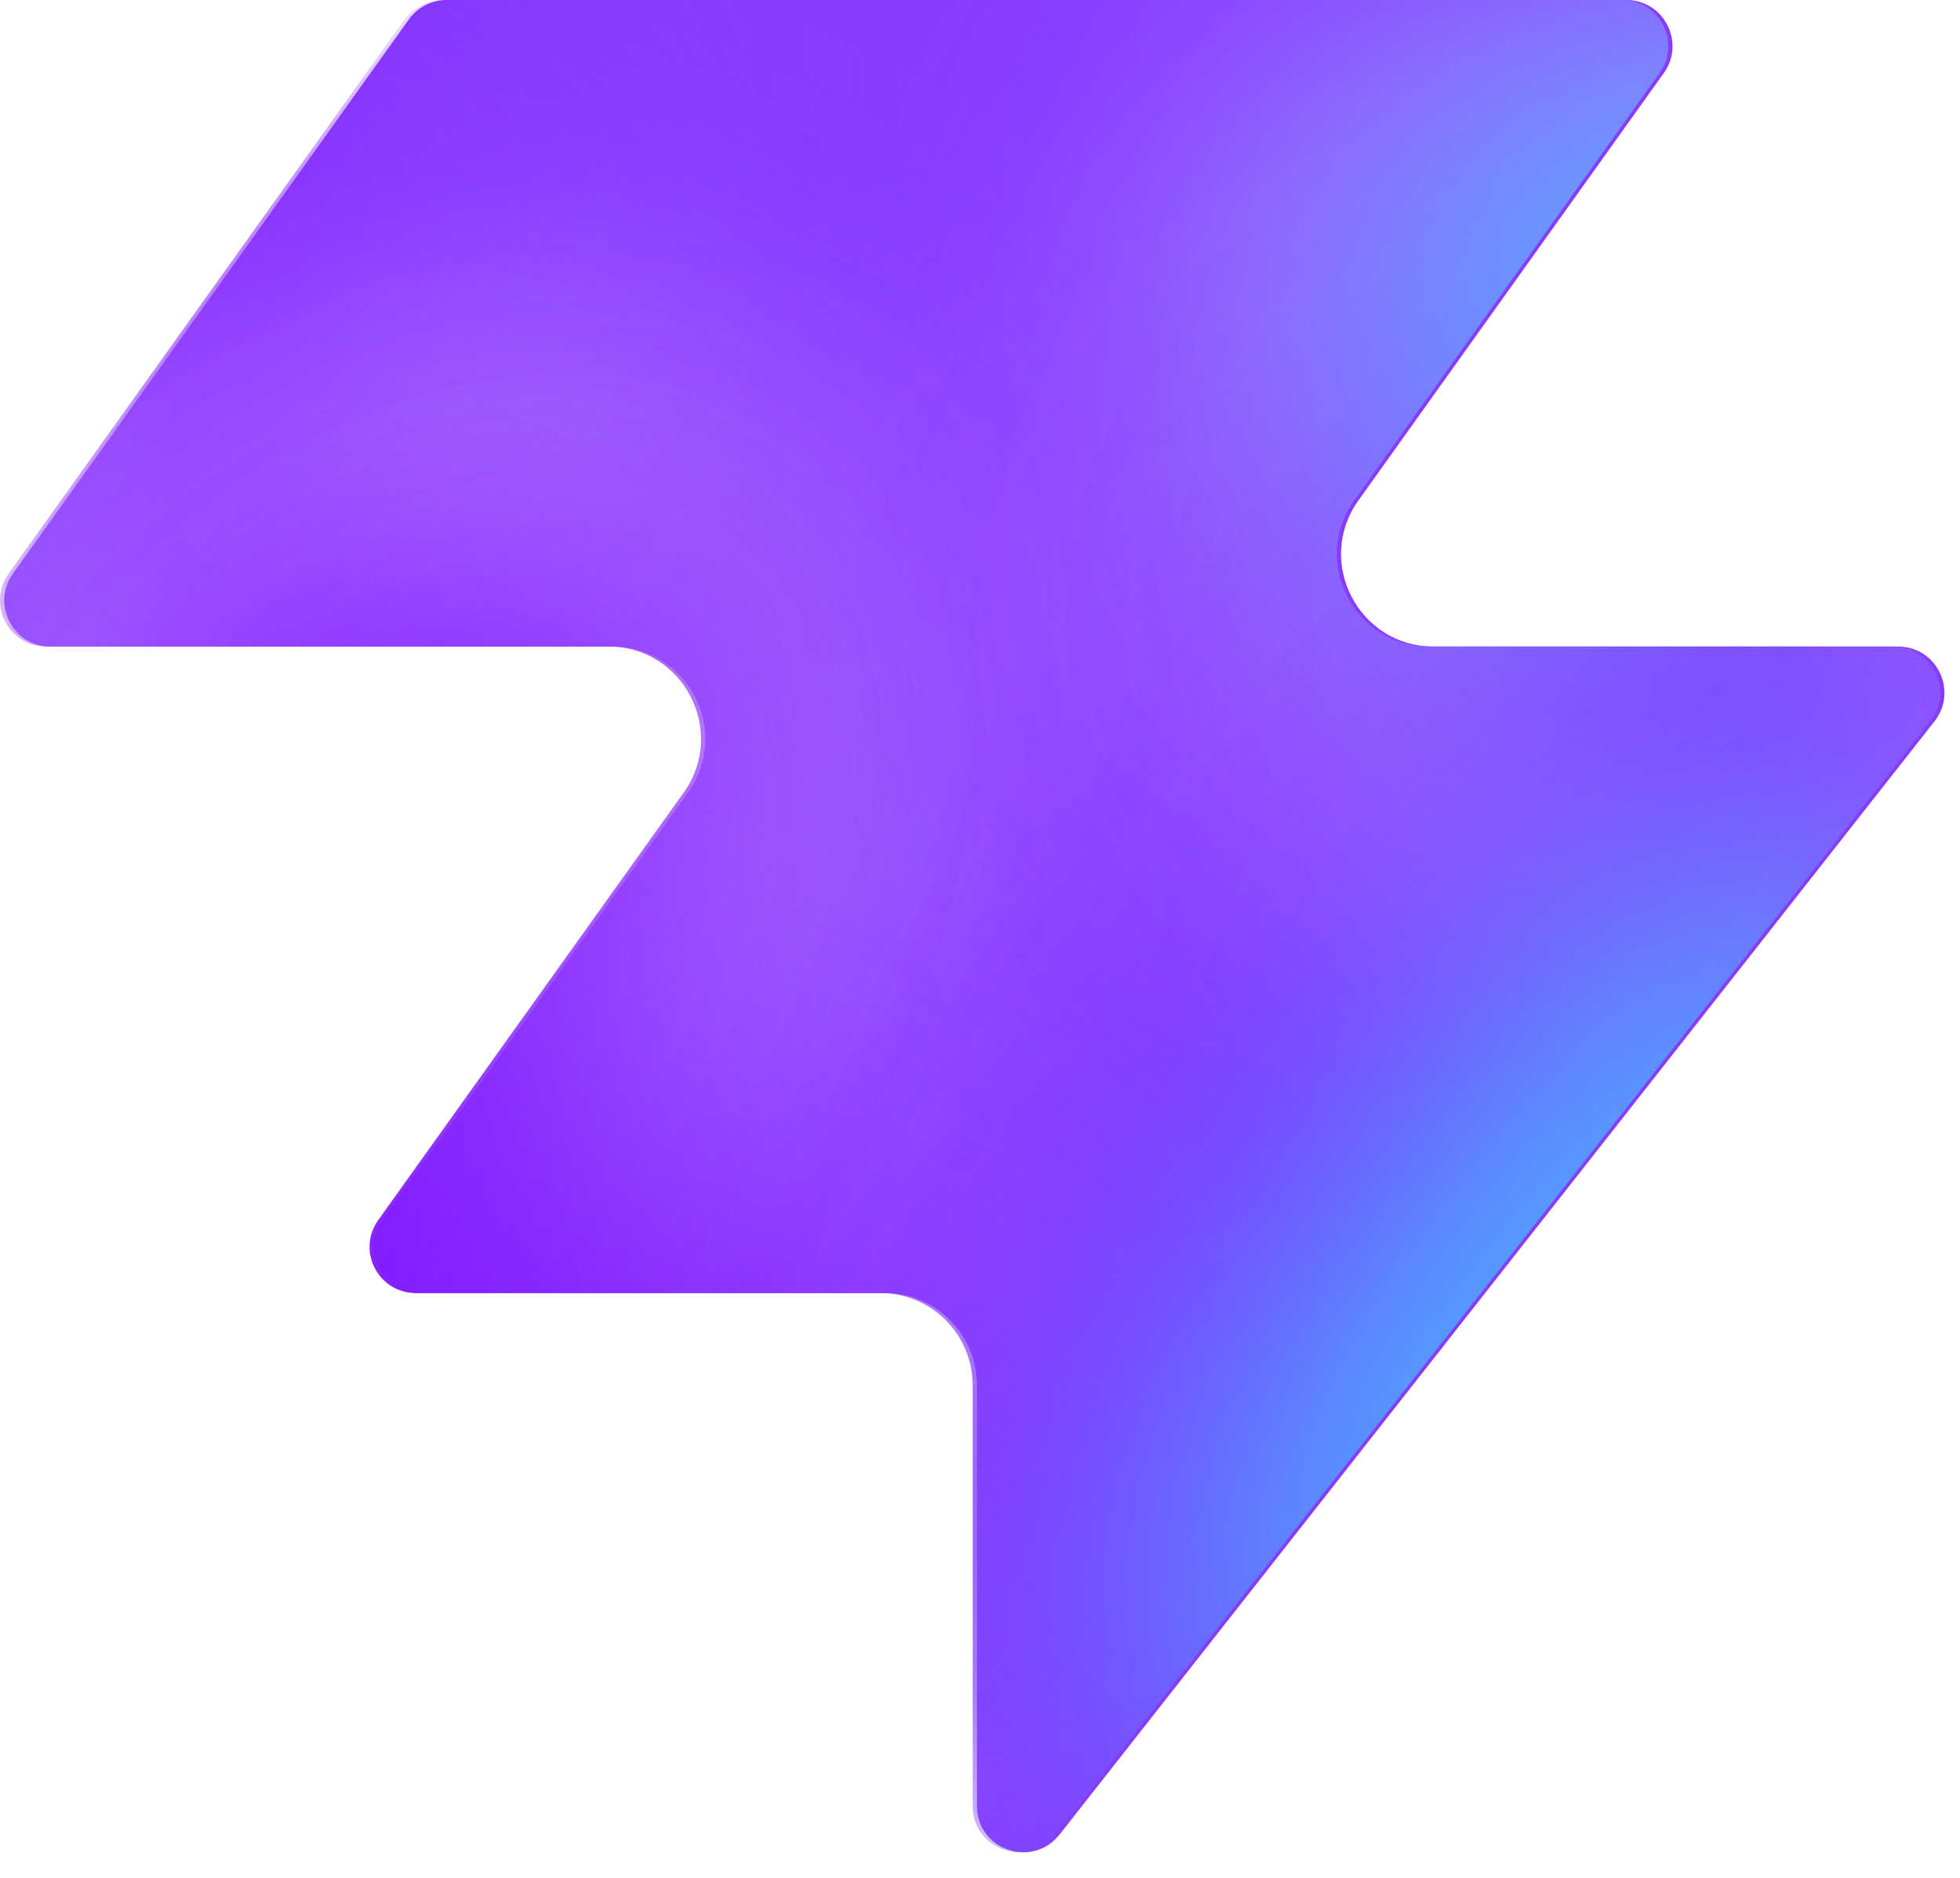
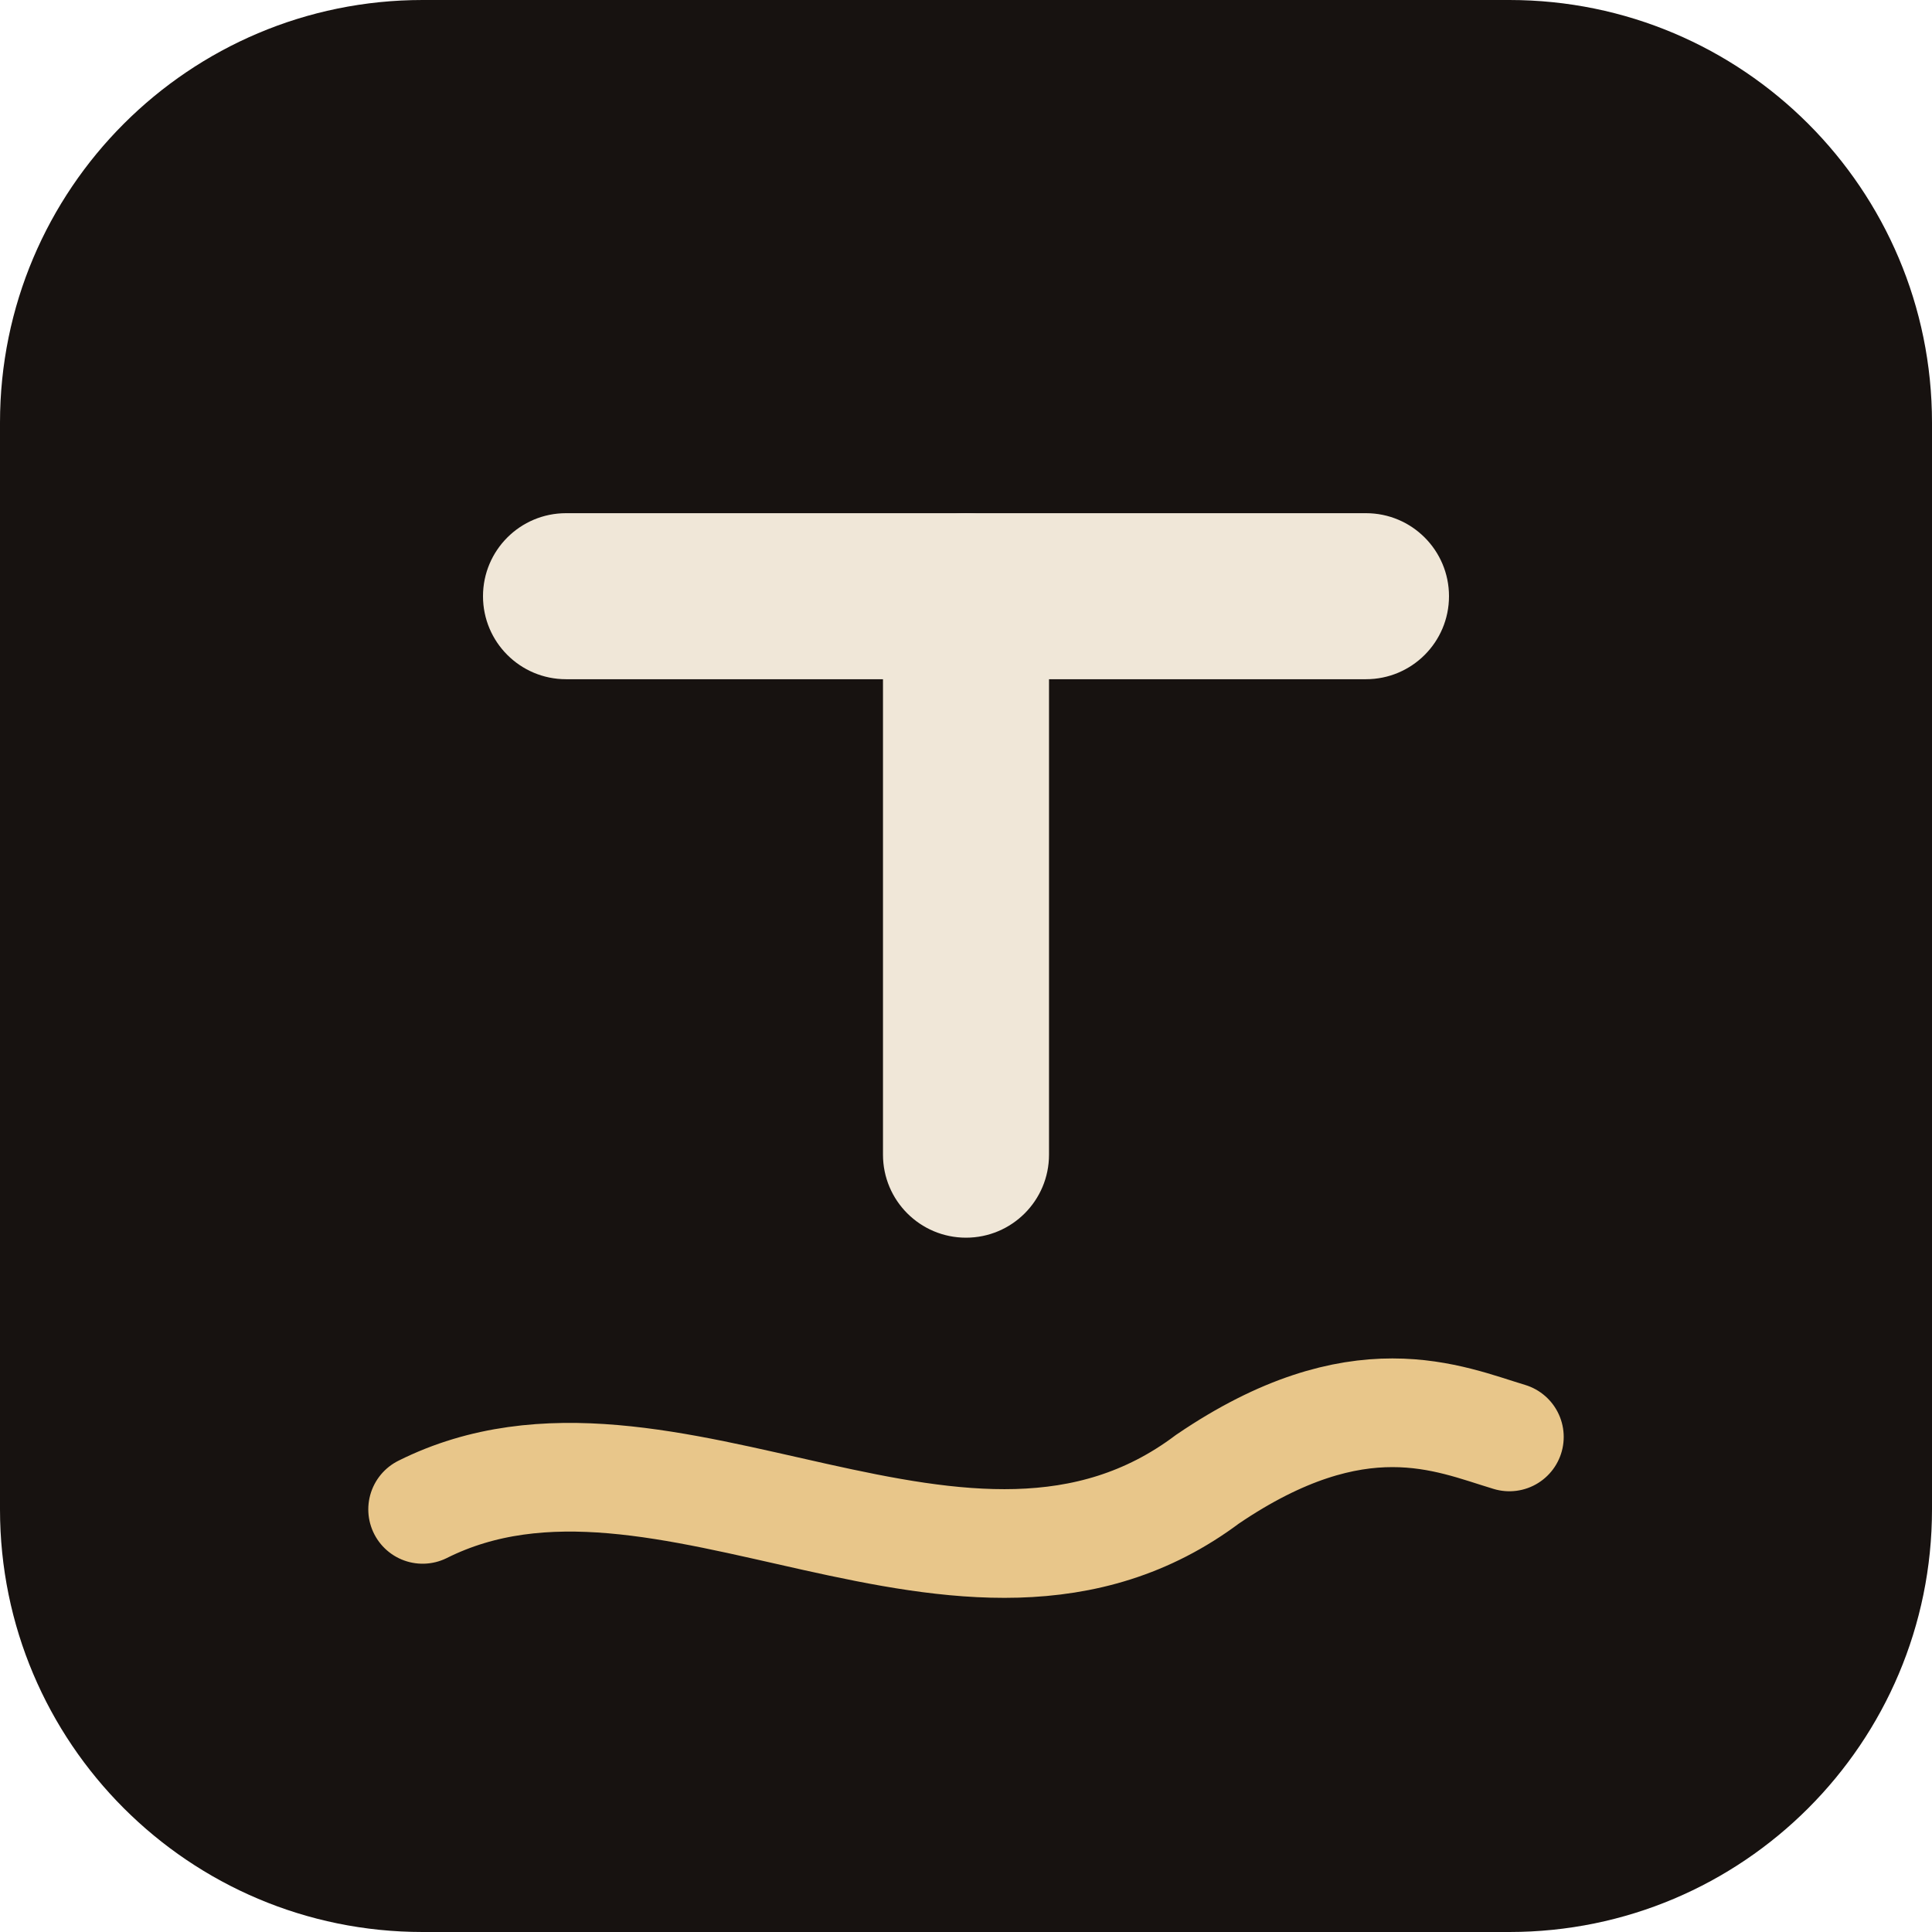
- <svg xmlns="http://www.w3.org/2000/svg" width="48" height="46" fill="none" viewBox="0 0 48 46">
-   <path fill="#863bff" d="M25.946 44.938c-.664.845-2.021.375-2.021-.698V33.937a2.26 2.26 0 0 0-2.262-2.262H10.287c-.92 0-1.456-1.04-.92-1.788l7.48-10.471c1.07-1.497 0-3.578-1.842-3.578H1.237c-.92 0-1.456-1.04-.92-1.788L10.013.474c.214-.297.556-.474.92-.474h28.894c.92 0 1.456 1.04.92 1.788l-7.48 10.471c-1.07 1.498 0 3.579 1.842 3.579h11.377c.943 0 1.473 1.088.89 1.83L25.947 44.94z" style="fill:#863bff;fill:color(display-p3 .525 .23 1);fill-opacity:1" />
-   <mask id="a" width="48" height="46" x="0" y="0" maskUnits="userSpaceOnUse" style="mask-type:alpha">
-     <path fill="#000" d="M25.842 44.938c-.664.844-2.021.375-2.021-.698V33.937a2.26 2.26 0 0 0-2.262-2.262H10.183c-.92 0-1.456-1.04-.92-1.788l7.48-10.471c1.07-1.498 0-3.579-1.842-3.579H1.133c-.92 0-1.456-1.04-.92-1.787L9.91.473c.214-.297.556-.474.92-.474h28.894c.92 0 1.456 1.04.92 1.788l-7.48 10.471c-1.07 1.498 0 3.578 1.842 3.578h11.377c.943 0 1.473 1.088.89 1.832L25.843 44.94z" style="fill:#000;fill-opacity:1" />
-   </mask>
-   <g mask="url(#a)">
-     <g filter="url(#b)">
-       <ellipse cx="5.508" cy="14.704" fill="#ede6ff" rx="5.508" ry="14.704" style="fill:#ede6ff;fill:color(display-p3 .927 .903 1);fill-opacity:1" transform="matrix(.00324 1 1 -.00324 -4.47 31.516)" />
-     </g>
-     <g filter="url(#c)">
-       <ellipse cx="10.399" cy="29.851" fill="#ede6ff" rx="10.399" ry="29.851" style="fill:#ede6ff;fill:color(display-p3 .927 .903 1);fill-opacity:1" transform="matrix(.00324 1 1 -.00324 -39.328 7.883)" />
-     </g>
-     <g filter="url(#d)">
-       <ellipse cx="5.508" cy="30.487" fill="#7e14ff" rx="5.508" ry="30.487" style="fill:#7e14ff;fill:color(display-p3 .492 .077 1);fill-opacity:1" transform="rotate(89.814 -25.913 -14.639)scale(1 -1)" />
-     </g>
-     <g filter="url(#e)">
-       <ellipse cx="5.508" cy="30.599" fill="#7e14ff" rx="5.508" ry="30.599" style="fill:#7e14ff;fill:color(display-p3 .492 .077 1);fill-opacity:1" transform="rotate(89.814 -32.644 -3.334)scale(1 -1)" />
-     </g>
-     <g filter="url(#f)">
-       <ellipse cx="5.508" cy="30.599" fill="#7e14ff" rx="5.508" ry="30.599" style="fill:#7e14ff;fill:color(display-p3 .492 .077 1);fill-opacity:1" transform="matrix(.00324 1 1 -.00324 -34.34 30.47)" />
-     </g>
-     <g filter="url(#g)">
-       <ellipse cx="14.072" cy="22.078" fill="#ede6ff" rx="14.072" ry="22.078" style="fill:#ede6ff;fill:color(display-p3 .927 .903 1);fill-opacity:1" transform="rotate(93.35 24.506 48.493)scale(-1 1)" />
-     </g>
-     <g filter="url(#h)">
-       <ellipse cx="3.47" cy="21.501" fill="#7e14ff" rx="3.47" ry="21.501" style="fill:#7e14ff;fill:color(display-p3 .492 .077 1);fill-opacity:1" transform="rotate(89.009 28.708 47.59)scale(-1 1)" />
-     </g>
-     <g filter="url(#i)">
-       <ellipse cx="3.47" cy="21.501" fill="#7e14ff" rx="3.47" ry="21.501" style="fill:#7e14ff;fill:color(display-p3 .492 .077 1);fill-opacity:1" transform="rotate(89.009 28.708 47.59)scale(-1 1)" />
-     </g>
-     <g filter="url(#j)">
-       <ellipse cx=".387" cy="8.972" fill="#7e14ff" rx="4.407" ry="29.108" style="fill:#7e14ff;fill:color(display-p3 .492 .077 1);fill-opacity:1" transform="rotate(39.51 .387 8.972)" />
-     </g>
-     <g filter="url(#k)">
-       <ellipse cx="47.523" cy="-6.092" fill="#7e14ff" rx="4.407" ry="29.108" style="fill:#7e14ff;fill:color(display-p3 .492 .077 1);fill-opacity:1" transform="rotate(37.892 47.523 -6.092)" />
-     </g>
-     <g filter="url(#l)">
-       <ellipse cx="41.412" cy="6.333" fill="#47bfff" rx="5.971" ry="9.665" style="fill:#47bfff;fill:color(display-p3 .28 .748 1);fill-opacity:1" transform="rotate(37.892 41.412 6.333)" />
-     </g>
-     <g filter="url(#m)">
-       <ellipse cx="-1.879" cy="38.332" fill="#7e14ff" rx="4.407" ry="29.108" style="fill:#7e14ff;fill:color(display-p3 .492 .077 1);fill-opacity:1" transform="rotate(37.892 -1.88 38.332)" />
-     </g>
-     <g filter="url(#n)">
-       <ellipse cx="-1.879" cy="38.332" fill="#7e14ff" rx="4.407" ry="29.108" style="fill:#7e14ff;fill:color(display-p3 .492 .077 1);fill-opacity:1" transform="rotate(37.892 -1.88 38.332)" />
-     </g>
-     <g filter="url(#o)">
-       <ellipse cx="35.651" cy="29.907" fill="#7e14ff" rx="4.407" ry="29.108" style="fill:#7e14ff;fill:color(display-p3 .492 .077 1);fill-opacity:1" transform="rotate(37.892 35.651 29.907)" />
-     </g>
-     <g filter="url(#p)">
-       <ellipse cx="38.418" cy="32.4" fill="#47bfff" rx="5.971" ry="15.297" style="fill:#47bfff;fill:color(display-p3 .28 .748 1);fill-opacity:1" transform="rotate(37.892 38.418 32.4)" />
-     </g>
-   </g>
-   <defs>
-     <filter id="b" width="60.045" height="41.654" x="-19.77" y="16.149" color-interpolation-filters="sRGB" filterUnits="userSpaceOnUse">
-       <feFlood flood-opacity="0" result="BackgroundImageFix" />
-       <feBlend in="SourceGraphic" in2="BackgroundImageFix" result="shape" />
-       <feGaussianBlur result="effect1_foregroundBlur_2002_17158" stdDeviation="7.659" />
-     </filter>
-     <filter id="c" width="90.34" height="51.437" x="-54.613" y="-7.533" color-interpolation-filters="sRGB" filterUnits="userSpaceOnUse">
-       <feFlood flood-opacity="0" result="BackgroundImageFix" />
-       <feBlend in="SourceGraphic" in2="BackgroundImageFix" result="shape" />
-       <feGaussianBlur result="effect1_foregroundBlur_2002_17158" stdDeviation="7.659" />
-     </filter>
-     <filter id="d" width="79.355" height="29.4" x="-49.64" y="2.03" color-interpolation-filters="sRGB" filterUnits="userSpaceOnUse">
-       <feFlood flood-opacity="0" result="BackgroundImageFix" />
-       <feBlend in="SourceGraphic" in2="BackgroundImageFix" result="shape" />
-       <feGaussianBlur result="effect1_foregroundBlur_2002_17158" stdDeviation="4.596" />
-     </filter>
-     <filter id="e" width="79.579" height="29.4" x="-45.045" y="20.029" color-interpolation-filters="sRGB" filterUnits="userSpaceOnUse">
-       <feFlood flood-opacity="0" result="BackgroundImageFix" />
-       <feBlend in="SourceGraphic" in2="BackgroundImageFix" result="shape" />
-       <feGaussianBlur result="effect1_foregroundBlur_2002_17158" stdDeviation="4.596" />
-     </filter>
-     <filter id="f" width="79.579" height="29.4" x="-43.513" y="21.178" color-interpolation-filters="sRGB" filterUnits="userSpaceOnUse">
-       <feFlood flood-opacity="0" result="BackgroundImageFix" />
-       <feBlend in="SourceGraphic" in2="BackgroundImageFix" result="shape" />
-       <feGaussianBlur result="effect1_foregroundBlur_2002_17158" stdDeviation="4.596" />
-     </filter>
-     <filter id="g" width="74.749" height="58.852" x="15.756" y="-17.901" color-interpolation-filters="sRGB" filterUnits="userSpaceOnUse">
-       <feFlood flood-opacity="0" result="BackgroundImageFix" />
-       <feBlend in="SourceGraphic" in2="BackgroundImageFix" result="shape" />
-       <feGaussianBlur result="effect1_foregroundBlur_2002_17158" stdDeviation="7.659" />
-     </filter>
-     <filter id="h" width="61.377" height="25.362" x="23.548" y="2.284" color-interpolation-filters="sRGB" filterUnits="userSpaceOnUse">
-       <feFlood flood-opacity="0" result="BackgroundImageFix" />
-       <feBlend in="SourceGraphic" in2="BackgroundImageFix" result="shape" />
-       <feGaussianBlur result="effect1_foregroundBlur_2002_17158" stdDeviation="4.596" />
-     </filter>
-     <filter id="i" width="61.377" height="25.362" x="23.548" y="2.284" color-interpolation-filters="sRGB" filterUnits="userSpaceOnUse">
-       <feFlood flood-opacity="0" result="BackgroundImageFix" />
-       <feBlend in="SourceGraphic" in2="BackgroundImageFix" result="shape" />
-       <feGaussianBlur result="effect1_foregroundBlur_2002_17158" stdDeviation="4.596" />
-     </filter>
-     <filter id="j" width="56.045" height="63.649" x="-27.636" y="-22.853" color-interpolation-filters="sRGB" filterUnits="userSpaceOnUse">
-       <feFlood flood-opacity="0" result="BackgroundImageFix" />
-       <feBlend in="SourceGraphic" in2="BackgroundImageFix" result="shape" />
-       <feGaussianBlur result="effect1_foregroundBlur_2002_17158" stdDeviation="4.596" />
-     </filter>
-     <filter id="k" width="54.814" height="64.646" x="20.116" y="-38.415" color-interpolation-filters="sRGB" filterUnits="userSpaceOnUse">
-       <feFlood flood-opacity="0" result="BackgroundImageFix" />
-       <feBlend in="SourceGraphic" in2="BackgroundImageFix" result="shape" />
-       <feGaussianBlur result="effect1_foregroundBlur_2002_17158" stdDeviation="4.596" />
-     </filter>
-     <filter id="l" width="33.541" height="35.313" x="24.641" y="-11.323" color-interpolation-filters="sRGB" filterUnits="userSpaceOnUse">
-       <feFlood flood-opacity="0" result="BackgroundImageFix" />
-       <feBlend in="SourceGraphic" in2="BackgroundImageFix" result="shape" />
-       <feGaussianBlur result="effect1_foregroundBlur_2002_17158" stdDeviation="4.596" />
-     </filter>
-     <filter id="m" width="54.814" height="64.646" x="-29.286" y="6.009" color-interpolation-filters="sRGB" filterUnits="userSpaceOnUse">
-       <feFlood flood-opacity="0" result="BackgroundImageFix" />
-       <feBlend in="SourceGraphic" in2="BackgroundImageFix" result="shape" />
-       <feGaussianBlur result="effect1_foregroundBlur_2002_17158" stdDeviation="4.596" />
-     </filter>
-     <filter id="n" width="54.814" height="64.646" x="-29.286" y="6.009" color-interpolation-filters="sRGB" filterUnits="userSpaceOnUse">
-       <feFlood flood-opacity="0" result="BackgroundImageFix" />
-       <feBlend in="SourceGraphic" in2="BackgroundImageFix" result="shape" />
-       <feGaussianBlur result="effect1_foregroundBlur_2002_17158" stdDeviation="4.596" />
-     </filter>
-     <filter id="o" width="54.814" height="64.646" x="8.244" y="-2.416" color-interpolation-filters="sRGB" filterUnits="userSpaceOnUse">
-       <feFlood flood-opacity="0" result="BackgroundImageFix" />
-       <feBlend in="SourceGraphic" in2="BackgroundImageFix" result="shape" />
-       <feGaussianBlur result="effect1_foregroundBlur_2002_17158" stdDeviation="4.596" />
-     </filter>
-     <filter id="p" width="39.409" height="43.623" x="18.713" y="10.588" color-interpolation-filters="sRGB" filterUnits="userSpaceOnUse">
-       <feFlood flood-opacity="0" result="BackgroundImageFix" />
-       <feBlend in="SourceGraphic" in2="BackgroundImageFix" result="shape" />
-       <feGaussianBlur result="effect1_foregroundBlur_2002_17158" stdDeviation="4.596" />
-     </filter>
-   </defs>
+ <svg xmlns="http://www.w3.org/2000/svg" width="64" height="64" viewBox="0 0 64 64" role="img" aria-label="Tizmo">
+   <rect width="64" height="64" rx="14" fill="#171210" />
+   <rect x="16" y="17" width="32" height="5.5" rx="2.75" fill="#F0E7D8" />
+   <rect x="29.25" y="17" width="5.5" height="24" rx="2.75" fill="#F0E7D8" />
+   <path d="M 14 50 C 22 46, 32 55, 40 49 C 45 45.6, 48 47, 50 47.6" fill="none" stroke="#E8C68A" stroke-width="3.6" stroke-linecap="round" />
</svg>
